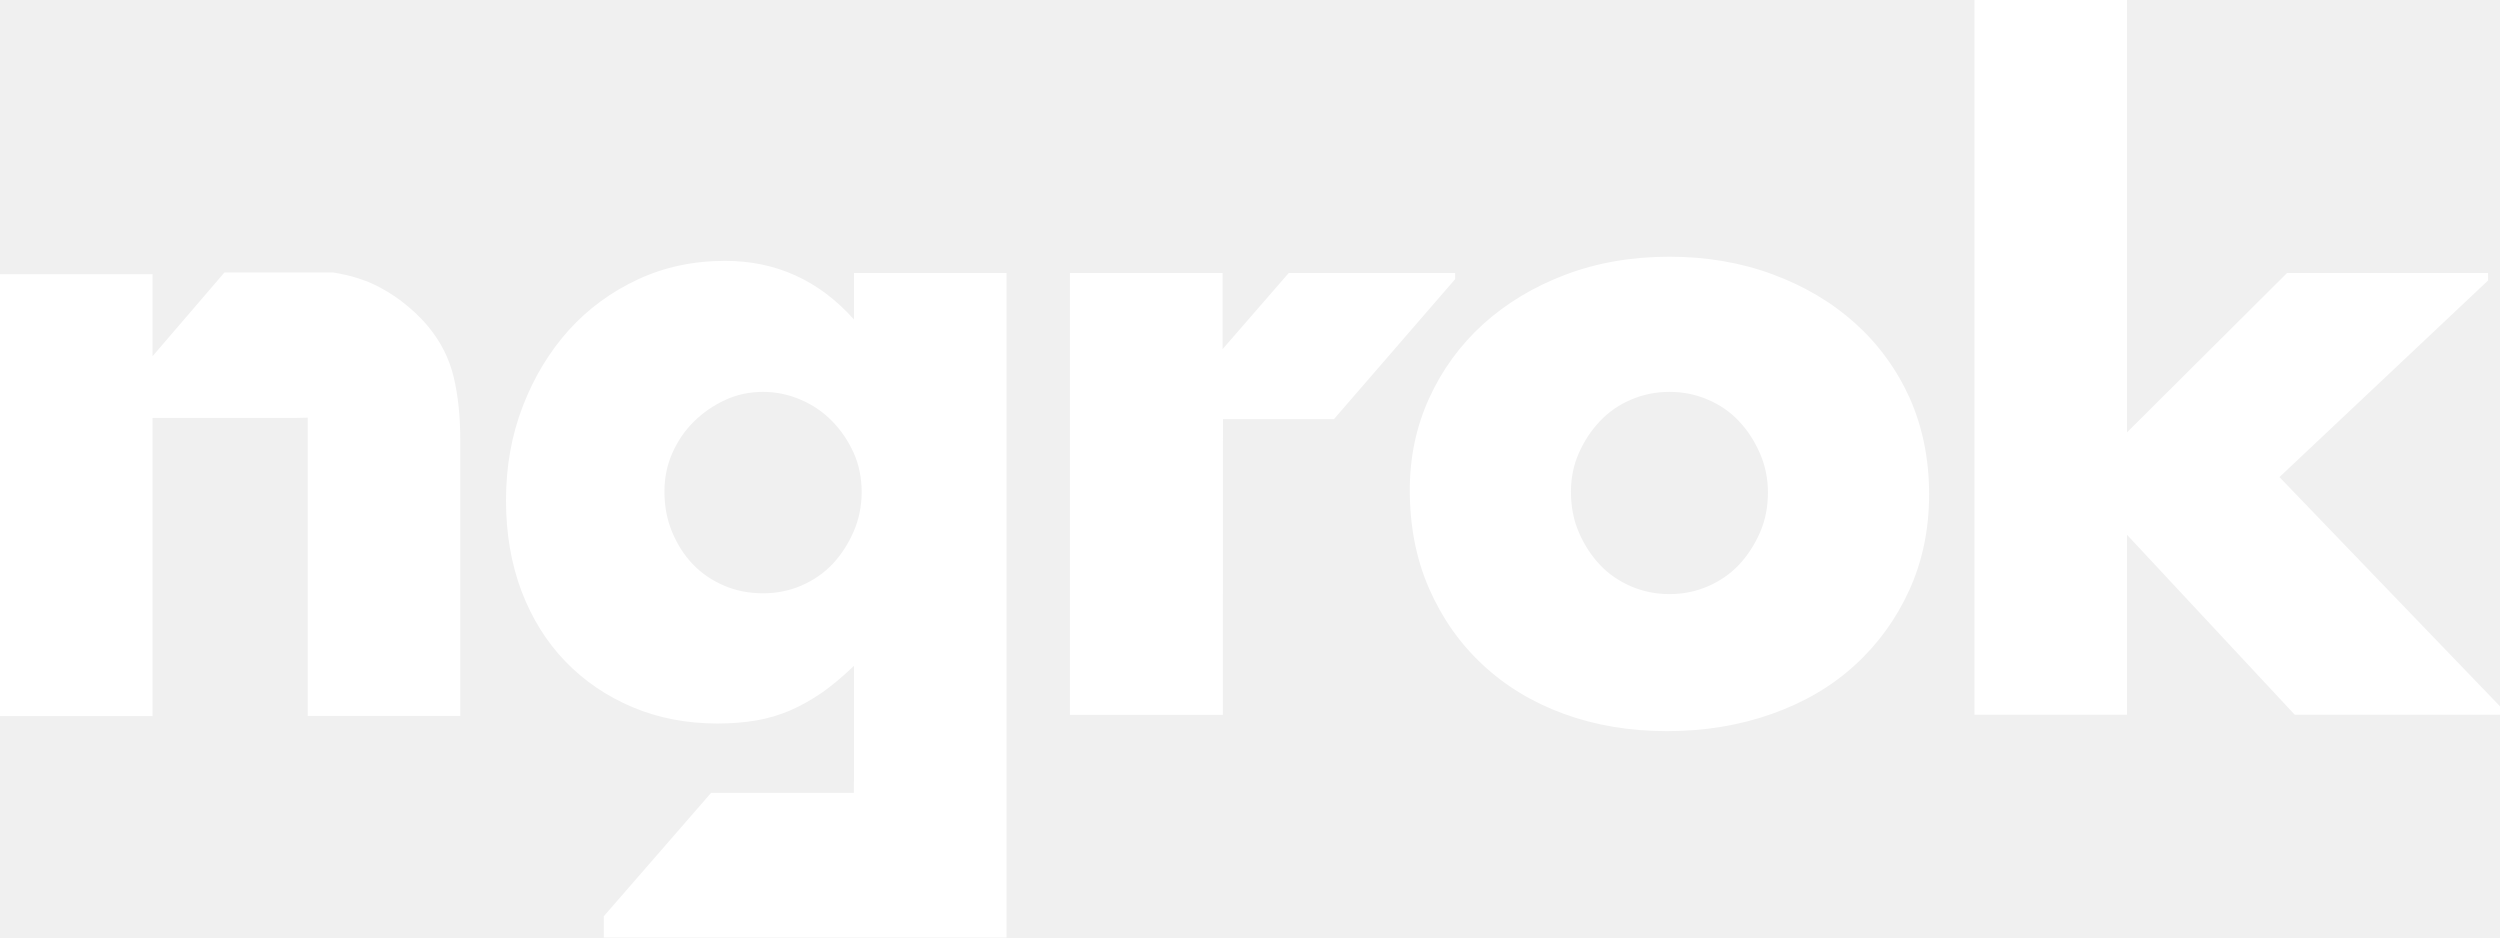
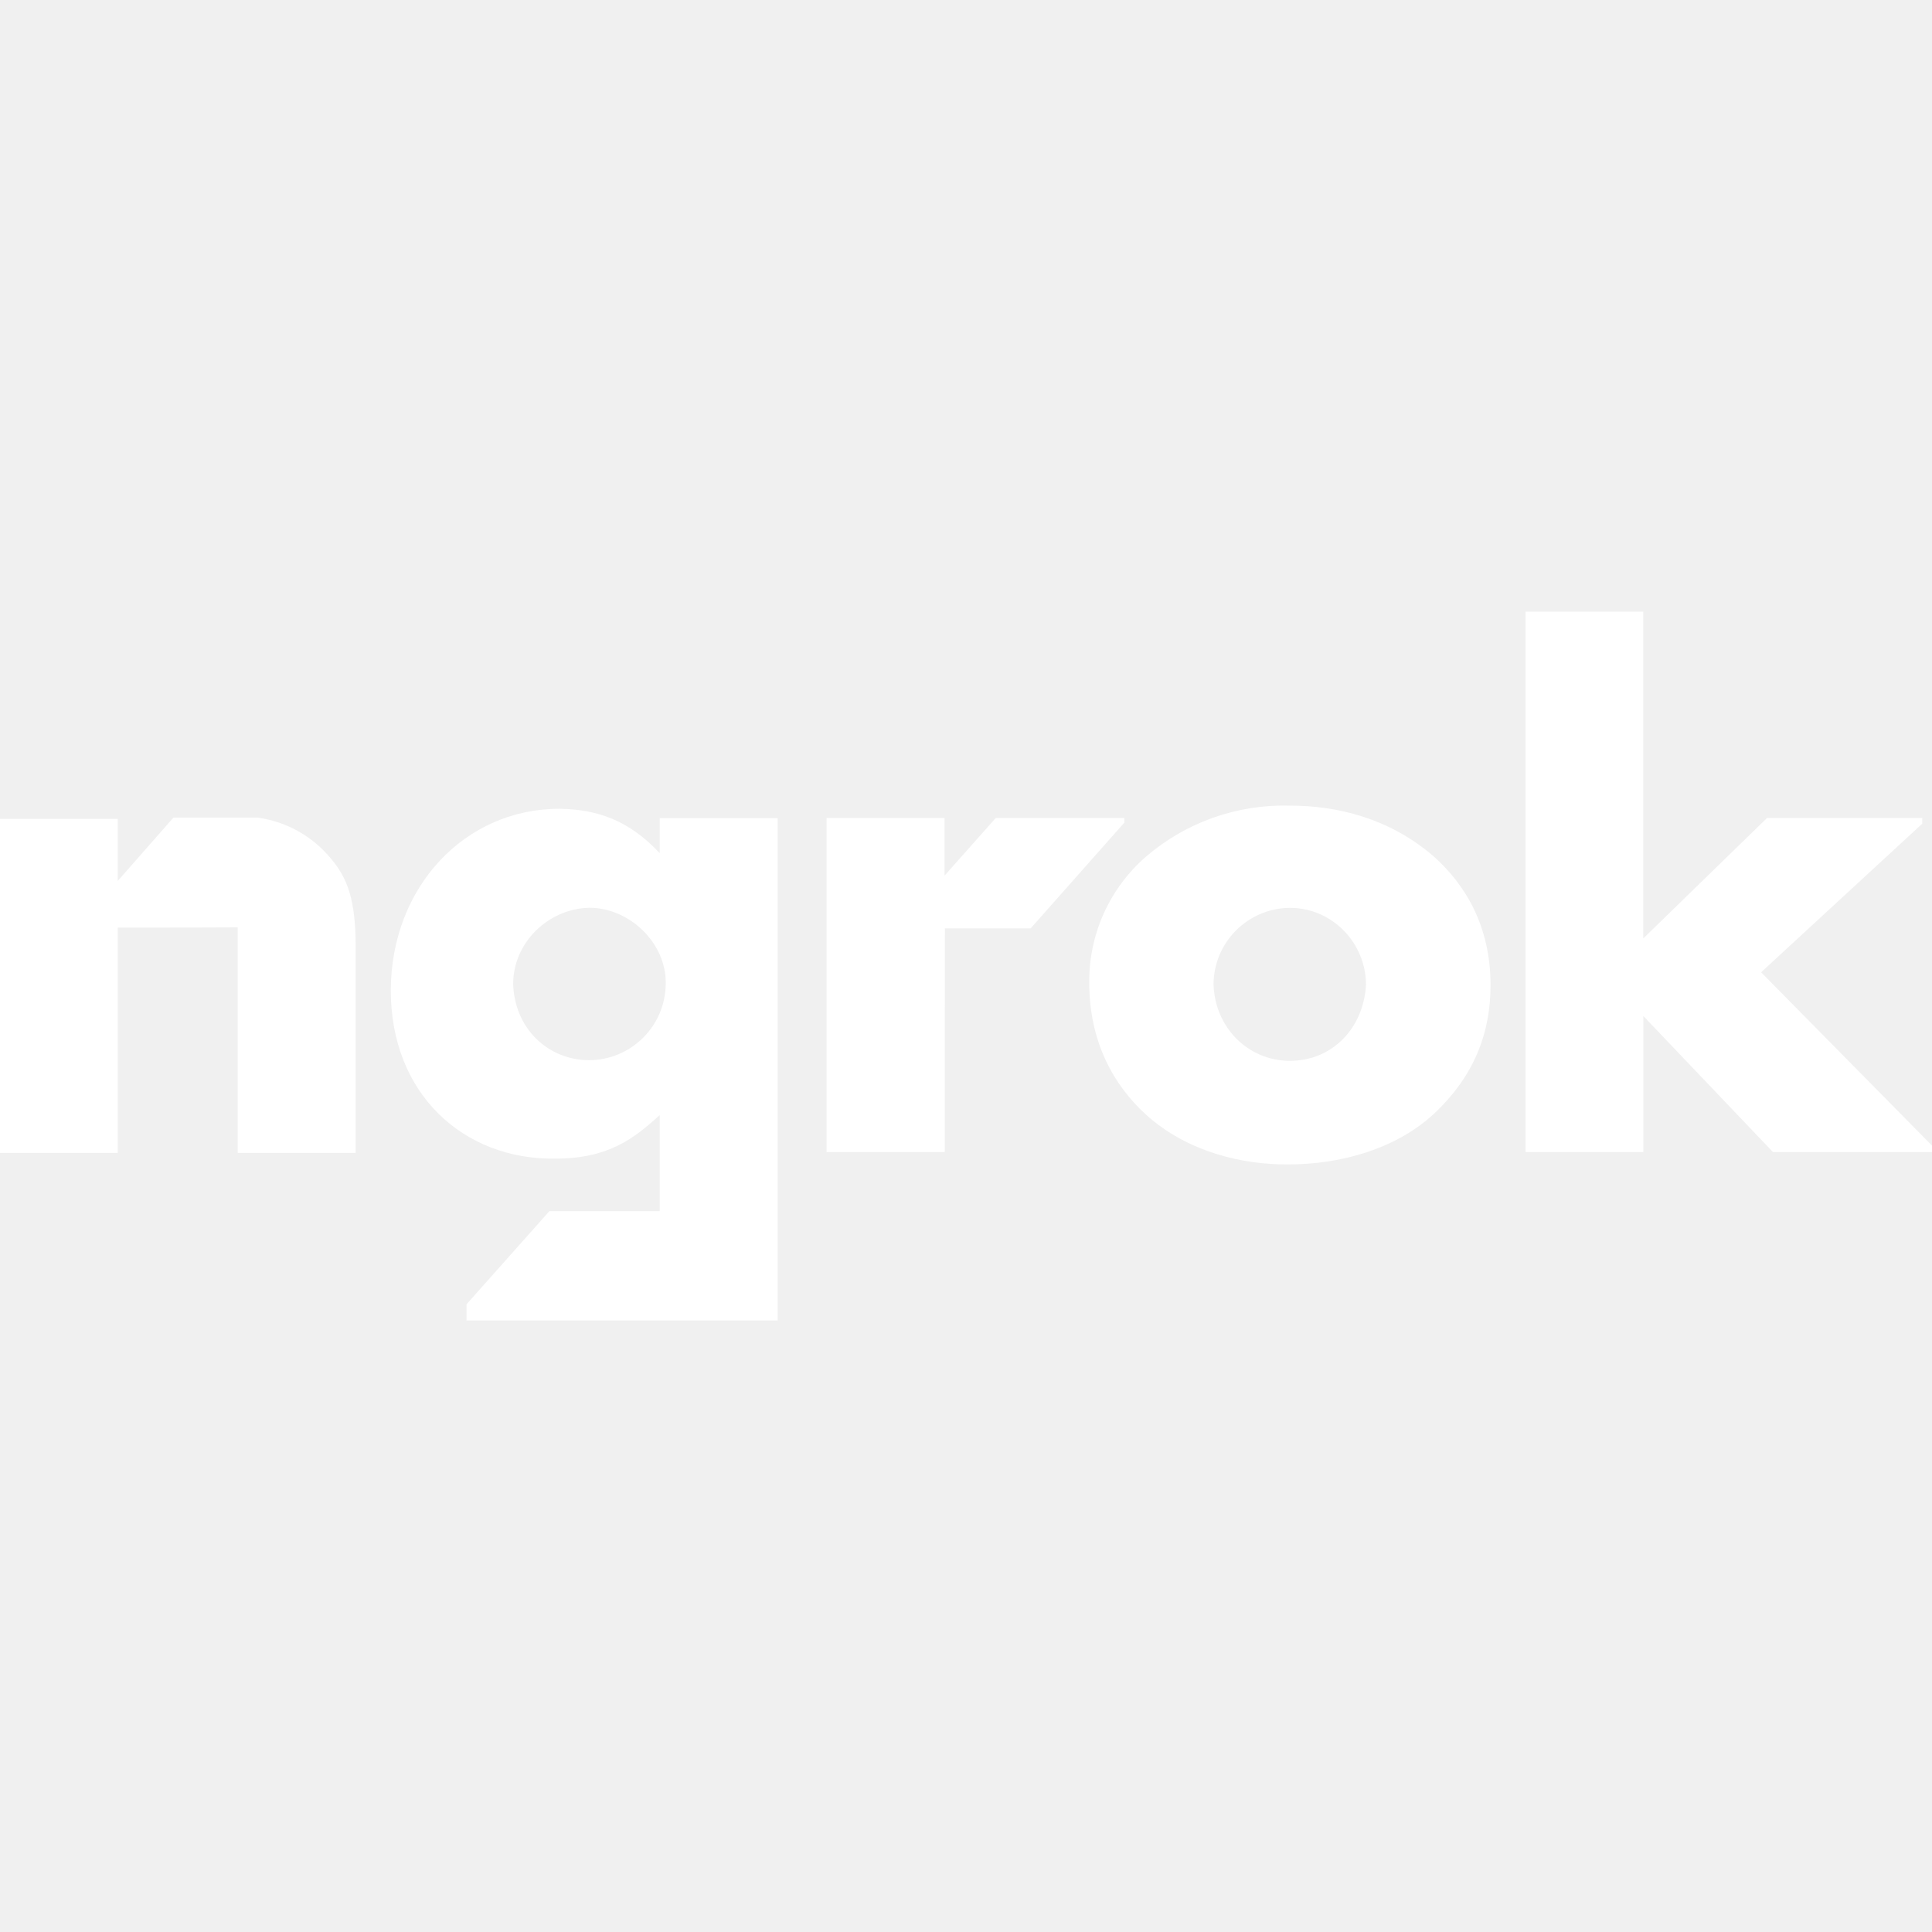
- <svg xmlns="http://www.w3.org/2000/svg" width="512px" height="192px" viewBox="0 0 512 192" version="1.1" preserveAspectRatio="xMidYMid">
-   <g>
-     <path d="M174.893,65.431 C167.772,57.444 158.964,53.423 148.497,53.423 C142.045,53.423 136.102,54.681 130.64,57.225 C125.179,59.769 120.468,63.216 116.479,67.62 C112.517,72.051 109.385,77.194 107.083,83.157 C104.78,89.093 103.629,95.521 103.629,102.469 C103.629,109.28 104.7,115.49 106.814,121.097 C108.956,126.678 111.928,131.465 115.783,135.458 C119.638,139.452 124.216,142.571 129.516,144.814 C134.817,147.057 140.626,148.178 146.944,148.178 C149.809,148.178 152.459,147.959 154.868,147.549 C157.277,147.139 159.58,146.455 161.775,145.525 C163.97,144.568 166.112,143.364 168.254,141.914 C170.369,140.437 172.591,138.577 174.893,136.361 L174.893,160.078 L174.866,160.078 L174.866,162.375 L145.633,162.375 L123.653,187.651 L123.653,192 L206.134,192 L206.134,181.742 L206.134,55.912 L174.893,55.912 L174.893,65.431 Z M174.812,108.898 C173.715,111.414 172.269,113.63 170.503,115.517 C168.709,117.404 166.594,118.855 164.131,119.921 C161.668,120.988 159.044,121.508 156.287,121.508 C153.396,121.508 150.719,120.988 148.256,119.921 C145.793,118.855 143.651,117.404 141.857,115.517 C140.064,113.63 138.672,111.414 137.628,108.898 C136.584,106.381 136.075,103.618 136.075,100.691 C136.075,97.874 136.61,95.22 137.708,92.758 C138.806,90.296 140.251,88.163 142.126,86.33 C143.972,84.497 146.087,83.048 148.497,81.926 C150.906,80.804 153.503,80.257 156.26,80.257 C158.911,80.257 161.454,80.777 163.943,81.844 C166.406,82.883 168.575,84.361 170.422,86.248 C172.269,88.136 173.715,90.296 174.839,92.758 C175.937,95.22 176.473,97.928 176.473,100.883 C176.446,103.7 175.91,106.381 174.812,108.898 Z M87.728,66.909 C86.068,64.912 84.194,63.189 82.186,61.657 C80.393,60.317 78.492,59.14 76.431,58.183 C75.44,57.718 74.396,57.335 73.298,56.98 C71.719,56.46 70.006,56.104 68.239,55.803 L45.966,55.803 L31.242,72.955 L31.242,70.958 L31.242,56.159 L0,56.159 L0,146.647 L31.242,146.647 L31.242,107.831 L31.242,85.592 L35.578,85.592 L44.279,85.592 L60.208,85.592 L60.583,85.592 L63.019,85.537 L63.019,146.62 L94.26,146.62 L94.26,90.023 C94.26,85.209 93.805,80.914 92.895,77.14 C91.985,73.392 90.271,70 87.728,66.909 Z M341.889,52.575 C349.492,52.575 356.533,53.778 363.039,56.186 C369.544,58.593 375.192,61.93 379.957,66.224 C384.723,70.519 388.444,75.634 391.121,81.543 C393.745,87.479 395.083,94.044 395.083,101.211 C395.083,108.405 393.718,114.943 391.014,120.878 C388.31,126.814 384.589,131.93 379.877,136.224 C375.166,140.546 369.49,143.856 362.878,146.209 C356.239,148.561 349.091,149.737 341.381,149.737 C333.778,149.737 326.764,148.561 320.312,146.209 C313.86,143.856 308.319,140.492 303.661,136.142 C298.975,131.793 295.335,126.596 292.684,120.55 C290.034,114.505 288.723,107.776 288.723,100.363 C288.723,93.661 290.034,87.397 292.684,81.571 C295.335,75.744 299.029,70.683 303.741,66.389 C308.479,62.122 314.074,58.729 320.58,56.268 C327.058,53.806 334.179,52.575 341.889,52.575 Z M250.385,55.912 L250.385,71.504 L263.932,55.912 L298.011,55.912 L298.011,57.17 L273.195,85.837 L250.466,85.837 L250.439,146.4 L219.117,146.4 L219.117,55.912 L250.385,55.912 Z M341.916,80.257 C339.132,80.257 336.535,80.777 334.045,81.844 C331.582,82.883 329.467,84.361 327.674,86.248 C325.881,88.135 324.462,90.296 323.364,92.758 C322.266,95.22 321.731,97.873 321.731,100.691 C321.731,103.754 322.266,106.545 323.364,109.061 C324.462,111.578 325.881,113.794 327.674,115.681 C329.441,117.569 331.582,119.018 334.045,120.085 C336.535,121.152 339.159,121.672 341.916,121.672 C344.674,121.672 347.271,121.152 349.76,120.085 C352.223,119.018 354.338,117.569 356.131,115.681 C357.898,113.794 359.344,111.578 360.442,109.061 C361.539,106.545 362.074,103.81 362.074,100.882 C362.074,98.065 361.539,95.384 360.442,92.867 C359.344,90.351 357.925,88.135 356.131,86.248 C354.364,84.361 352.223,82.883 349.76,81.844 C347.297,80.777 344.674,80.257 341.916,80.257 Z M466.831,97.709 L509.557,57.444 L509.557,55.912 L468.384,55.912 L435.616,88.546 L435.616,0 L404.375,0 L404.375,146.373 L435.616,146.373 L435.616,109.527 L469.963,146.373 L512,146.373 L512,144.65 L466.831,97.709 Z" fill="#FFFFFF" />
-   </g>
+ <svg xmlns="http://www.w3.org/2000/svg" role="img" viewBox="0 0 24 24" fill="#FFFFFF">
+   <path d="M18.951 7.598v6.713h1.463v-1.69l1.61 1.69H24v-.08l-2.123-2.153 2.002-1.846v-.07H21.95l-1.537 1.496v-4.06zm-2.93 2.41a2.626 2.626 0 00-1.787.635 2.049 2.049 0 00-.703 1.556c-.002.75.311 1.287.7 1.643.526.478 1.221.626 1.767.623.666 0 1.34-.195 1.805-.62.521-.483.713-1.029.713-1.607 0-.73-.31-1.247-.71-1.603-.553-.475-1.202-.628-1.785-.627zm-9.062.039c-1.188-.005-2.1.977-2.104 2.25-.004 1.296.908 2.108 2.032 2.096.664.002.983-.244 1.308-.541v1.193h-1.37l-1.03 1.158v.2H9.66v-6.24H8.195v.435c-.381-.408-.772-.542-1.236-.551zm-4.805.11l-.691.786v-.771H0v4.15h1.463v-2.799c.547.002 1.023-.002 1.49-.003v2.802h1.465v-2.595c-.004-.547-.1-.819-.307-1.061a1.431 1.431 0 00-.914-.51zm8.114.005v4.15h1.468l.002-2.779h1.065l1.164-1.314v-.057h-1.598l-.635.715v-.715zm-2.946 1.115c.504 0 .96.444.948.948a.956.956 0 01-.948.945c-.523 0-.931-.403-.947-.945-.002-.52.443-.94.947-.948zm8.703.001c.525 0 .94.434.944.95-.027.544-.42.95-.944.95s-.934-.417-.95-.95a.955.955 0 01.95-.95z" />
</svg>
